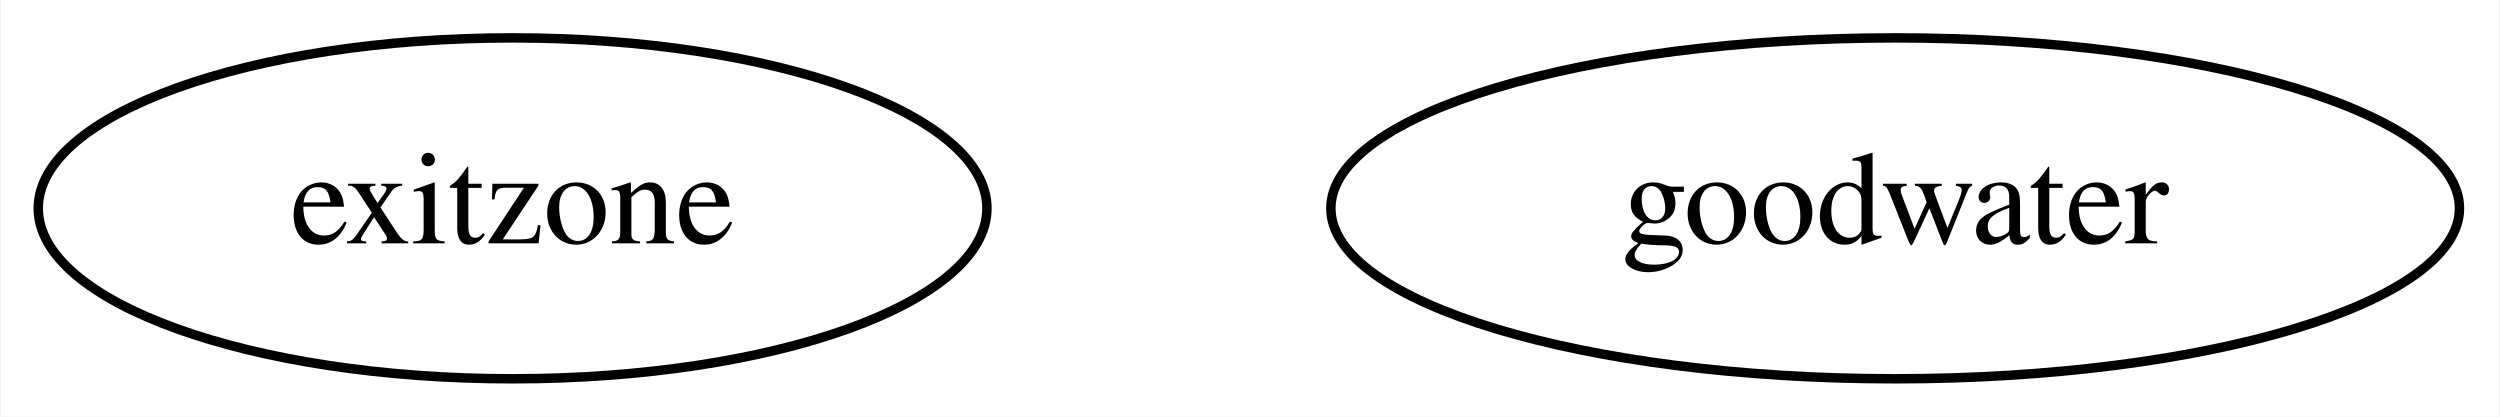
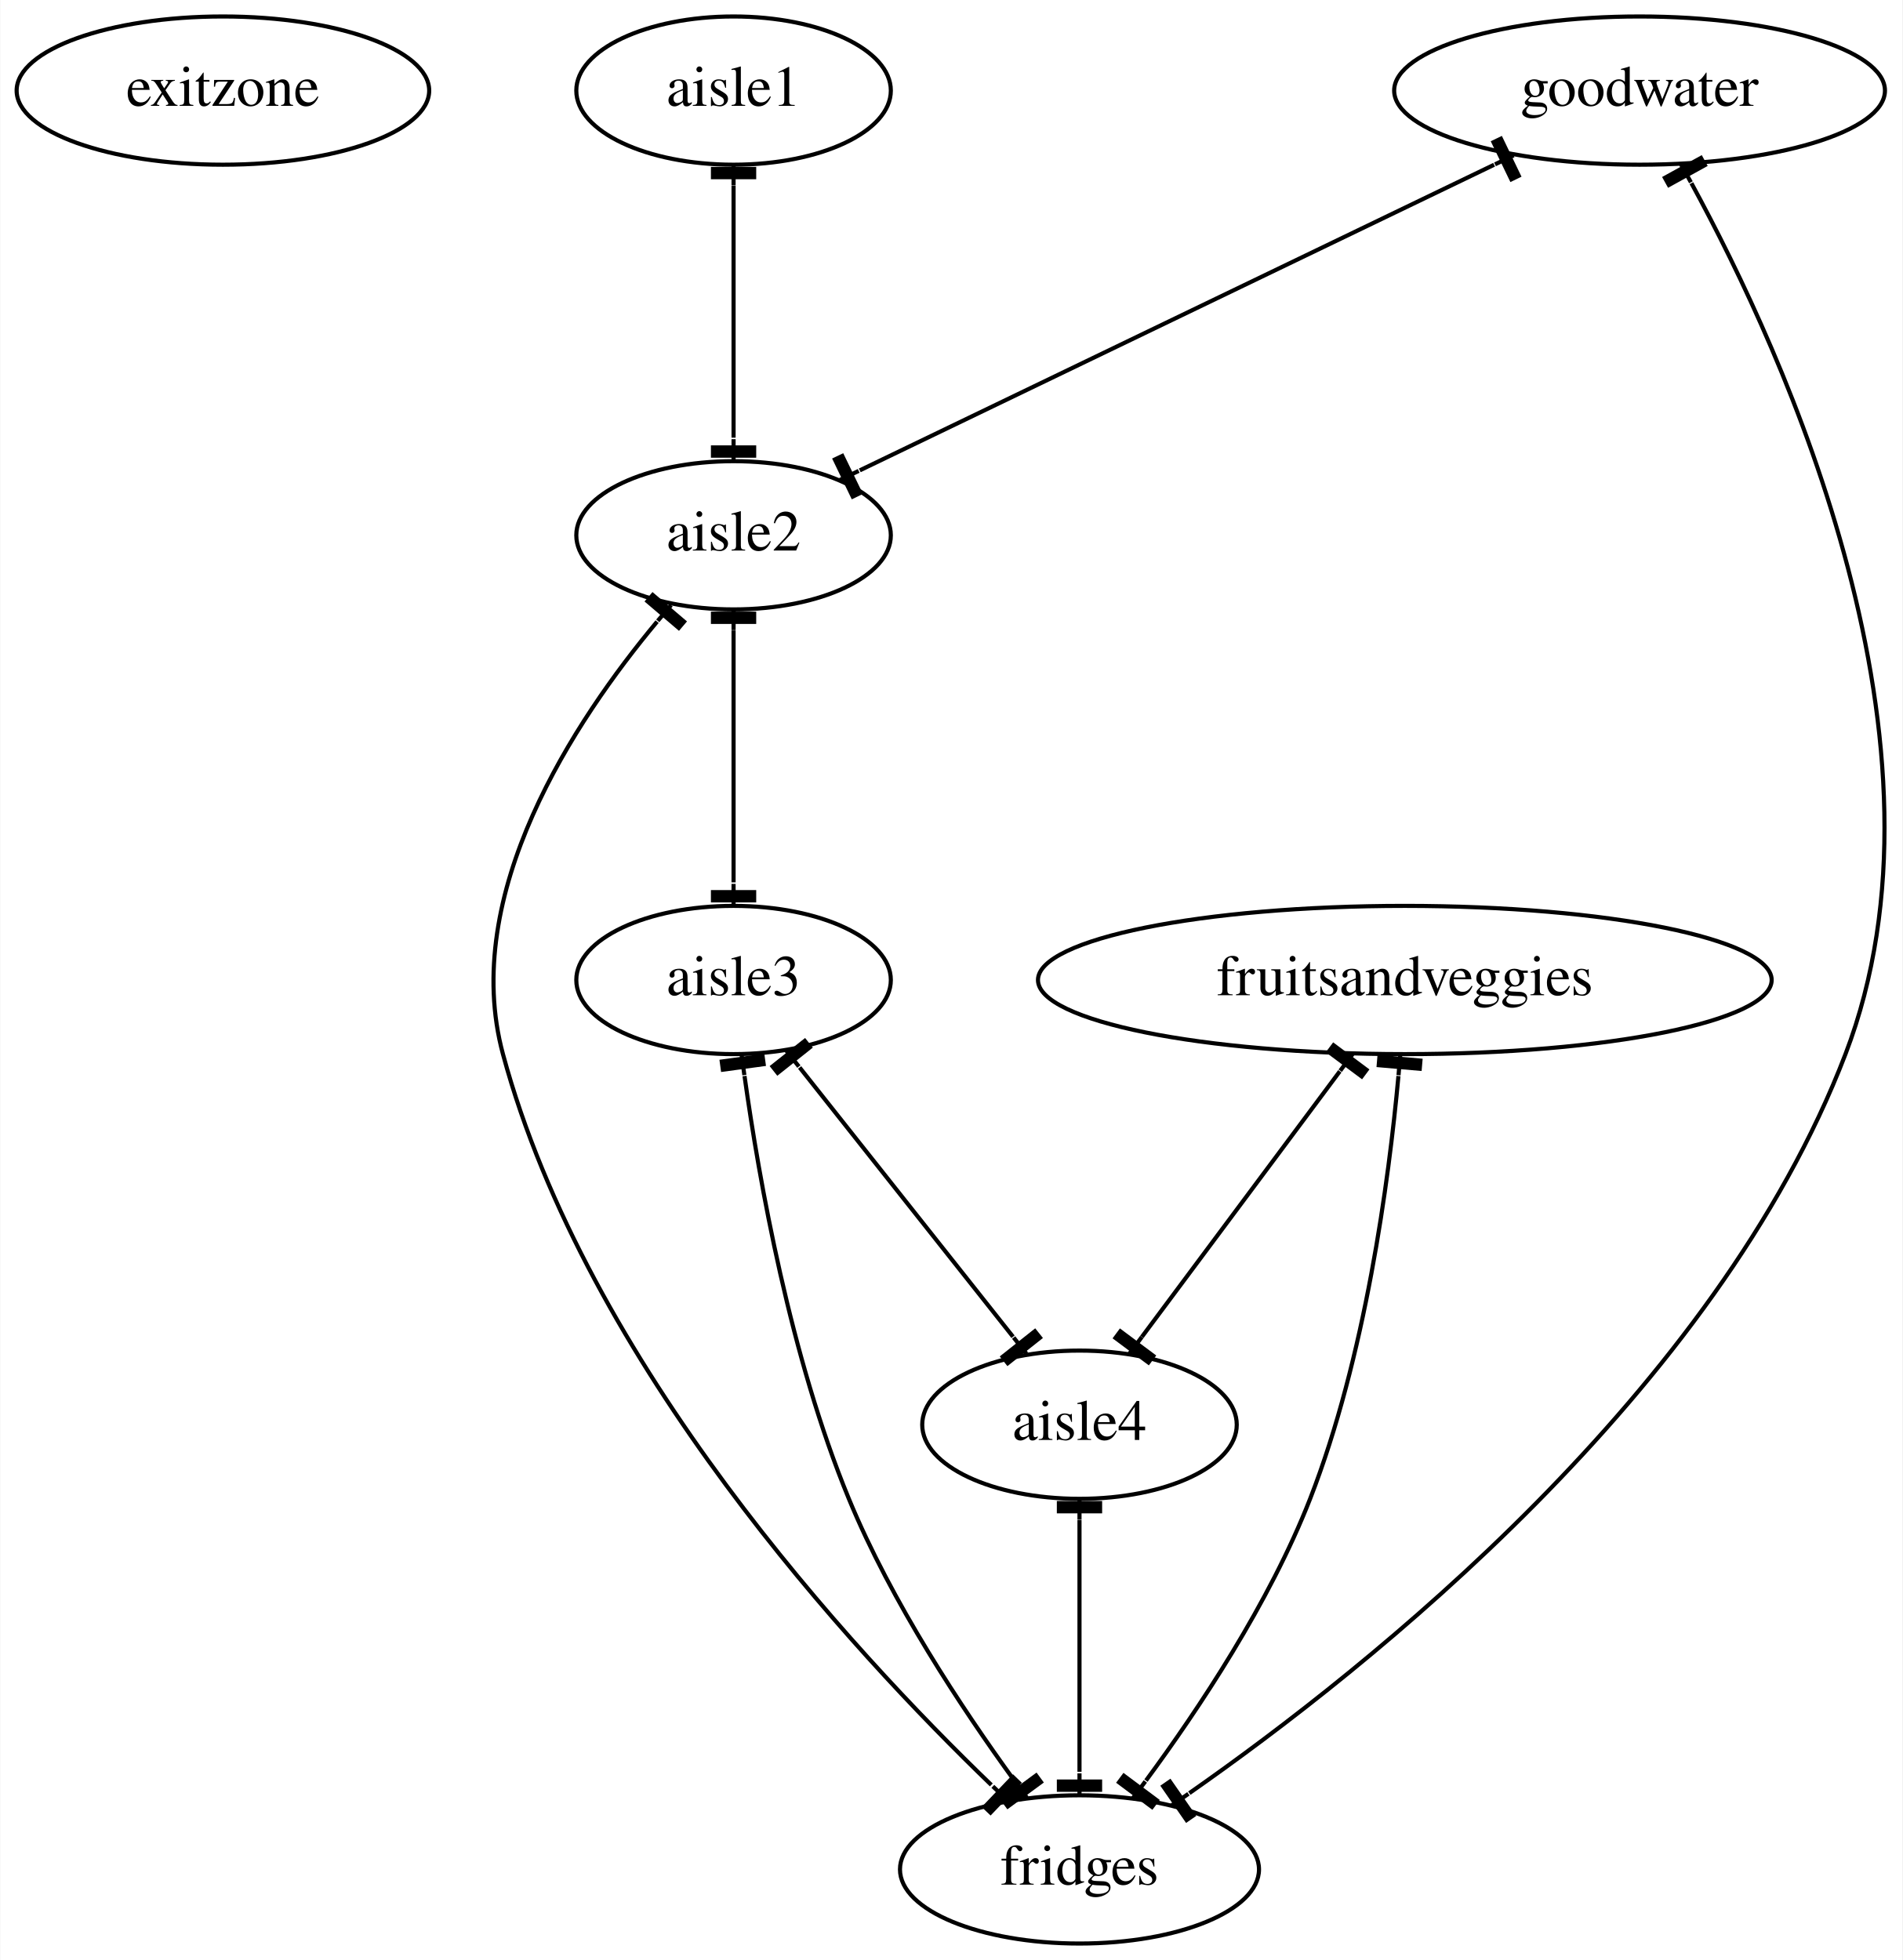
- <svg xmlns="http://www.w3.org/2000/svg" width="264pt" height="44pt" viewBox="0.00 0.00 263.84 44.00">
-   <g id="graph0" class="graph" transform="scale(1 1) rotate(0) translate(4 40)">
-     <polygon fill="white" stroke="transparent" points="-4,4 -4,-40 259.84,-40 259.84,4 -4,4" />
+ <svg xmlns="http://www.w3.org/2000/svg" width="462pt" height="476pt" viewBox="0.00 0.00 461.84 476.00">
+   <g id="graph0" class="graph" transform="scale(1 1) rotate(0) translate(4 472)">
+     <polygon fill="white" stroke="transparent" points="-4,4 -4,-472 457.84,-472 457.84,4 -4,4" />
    <g id="node1" class="node">
-       <ellipse fill="none" stroke="black" cx="50.05" cy="-18" rx="50.09" ry="18" />
-       <text text-anchor="middle" x="50.05" y="-14.3" font-family="Times,serif" font-size="14.00">exitzone</text>
+       <ellipse fill="none" stroke="black" cx="50.05" cy="-450" rx="50.09" ry="18" />
+       <text text-anchor="middle" x="50.05" y="-446.3" font-family="Times,serif" font-size="14.00">exitzone</text>
    </g>
    <g id="node2" class="node">
-       <ellipse fill="none" stroke="black" cx="196.05" cy="-18" rx="59.59" ry="18" />
-       <text text-anchor="middle" x="196.05" y="-14.3" font-family="Times,serif" font-size="14.00">goodwater</text>
+       <ellipse fill="none" stroke="black" cx="394.05" cy="-450" rx="59.59" ry="18" />
+       <text text-anchor="middle" x="394.05" y="-446.3" font-family="Times,serif" font-size="14.00">goodwater</text>
+     </g>
+     <g id="node5" class="node">
+       <ellipse fill="none" stroke="black" cx="174.05" cy="-342" rx="38.19" ry="18" />
+       <text text-anchor="middle" x="174.05" y="-338.3" font-family="Times,serif" font-size="14.00">aisle2</text>
+     </g>
+     <g id="edge1" class="edge">
+       <path fill="none" stroke="black" d="M358.73,-431.99C316.1,-411.45 245.12,-377.25 204.7,-357.77" />
+       <polygon fill="black" stroke="black" points="364.72,-429.32 360.38,-438.33 358.58,-437.46 362.92,-428.45 364.72,-429.32" />
+       <polyline fill="none" stroke="black" points="363.46,-434.26 358.95,-432.09 " />
+       <polygon fill="black" stroke="black" points="198.65,-360.41 202.99,-351.4 204.8,-352.27 200.45,-361.27 198.65,-360.41" />
+       <polyline fill="none" stroke="black" points="199.92,-355.47 204.43,-357.64 " />
+     </g>
+     <g id="node8" class="node">
+       <ellipse fill="none" stroke="black" cx="258.05" cy="-18" rx="43.59" ry="18" />
+       <text text-anchor="middle" x="258.05" y="-14.3" font-family="Times,serif" font-size="14.00">fridges</text>
+     </g>
+     <g id="edge2" class="edge">
+       <path fill="none" stroke="black" d="M406.64,-427.51C429.45,-385.66 472.69,-290.77 444.05,-216 412.64,-134.04 328.2,-66.9 284.72,-36.52" />
+       <polygon fill="black" stroke="black" points="408.96,-433.65 400.2,-428.82 401.17,-427.07 409.92,-431.9 408.96,-433.65" />
+       <polyline fill="none" stroke="black" points="404.1,-432.11 406.52,-427.73 " />
+       <polygon fill="black" stroke="black" points="278.37,-38.2 284.06,-29.98 285.71,-31.12 280.01,-39.34 278.37,-38.2" />
+       <polyline fill="none" stroke="black" points="280.39,-33.52 284.5,-36.36 " />
+     </g>
+     <g id="node3" class="node">
+       <ellipse fill="none" stroke="black" cx="337.05" cy="-234" rx="89.08" ry="18" />
+       <text text-anchor="middle" x="337.05" y="-230.3" font-family="Times,serif" font-size="14.00">fruitsandveggies</text>
+     </g>
+     <g id="node7" class="node">
+       <ellipse fill="none" stroke="black" cx="258.05" cy="-126" rx="38.19" ry="18" />
+       <text text-anchor="middle" x="258.05" y="-122.3" font-family="Times,serif" font-size="14.00">aisle4</text>
+     </g>
+     <g id="edge3" class="edge">
+       <path fill="none" stroke="black" d="M321.26,-211.82C307.27,-193.05 286.99,-165.84 273.2,-147.33" />
+       <polygon fill="black" stroke="black" points="327.76,-212.18 319.75,-218.16 318.55,-216.55 326.57,-210.58 327.76,-212.18" />
+       <polyline fill="none" stroke="black" points="324.35,-215.97 321.36,-211.96 " />
+       <polygon fill="black" stroke="black" points="266.78,-147.08 274.79,-141.11 275.99,-142.71 267.97,-148.69 266.78,-147.08" />
+       <polyline fill="none" stroke="black" points="270.19,-143.29 273.18,-147.3 " />
+     </g>
+     <g id="edge4" class="edge">
+       <path fill="none" stroke="black" d="M335.5,-210.68C333.15,-185.12 327.44,-142.36 314.05,-108 304.2,-82.76 286.95,-56.87 274.19,-39.57" />
+       <polygon fill="black" stroke="black" points="340.84,-214.43 330.88,-215.3 330.71,-213.31 340.67,-212.44 340.84,-214.43" />
+       <polyline fill="none" stroke="black" points="335.95,-215.86 335.52,-210.88 " />
+       <polygon fill="black" stroke="black" points="267.64,-39.15 275.65,-33.17 276.85,-34.77 268.83,-40.75 267.64,-39.15" />
+       <polyline fill="none" stroke="black" points="271.05,-35.36 274.04,-39.37 " />
+     </g>
+     <g id="node4" class="node">
+       <ellipse fill="none" stroke="black" cx="174.05" cy="-450" rx="38.19" ry="18" />
+       <text text-anchor="middle" x="174.05" y="-446.3" font-family="Times,serif" font-size="14.00">aisle1</text>
+     </g>
+     <g id="edge5" class="edge">
+       <path fill="none" stroke="black" d="M174.05,-426.89C174.05,-408.97 174.05,-383.8 174.05,-365.71" />
+       <polygon fill="black" stroke="black" points="179.05,-430.97 169.05,-430.97 169.05,-428.97 179.05,-428.97 179.05,-430.97" />
+       <polyline fill="none" stroke="black" points="174.05,-431.97 174.05,-426.97 " />
+       <polygon fill="black" stroke="black" points="169.05,-361.34 179.05,-361.34 179.05,-363.34 169.05,-363.34 169.05,-361.34" />
+       <polyline fill="none" stroke="black" points="174.05,-360.34 174.05,-365.34 " />
+     </g>
+     <g id="node6" class="node">
+       <ellipse fill="none" stroke="black" cx="174.05" cy="-234" rx="38.19" ry="18" />
+       <text text-anchor="middle" x="174.05" y="-230.3" font-family="Times,serif" font-size="14.00">aisle3</text>
+     </g>
+     <g id="edge6" class="edge">
+       <path fill="none" stroke="black" d="M174.05,-318.89C174.05,-300.97 174.05,-275.8 174.05,-257.71" />
+       <polygon fill="black" stroke="black" points="179.05,-322.97 169.05,-322.97 169.05,-320.97 179.05,-320.97 179.05,-322.97" />
+       <polyline fill="none" stroke="black" points="174.05,-323.97 174.05,-318.97 " />
+       <polygon fill="black" stroke="black" points="169.05,-253.34 179.05,-253.34 179.05,-255.34 169.05,-255.34 169.05,-253.34" />
+       <polyline fill="none" stroke="black" points="174.05,-252.34 174.05,-257.34 " />
+     </g>
+     <g id="edge7" class="edge">
+       <path fill="none" stroke="black" d="M155.48,-321.03C135.39,-296.95 107.54,-254.84 118.05,-216 138.35,-140.88 202.71,-71.21 236.64,-38.52" />
+       <polygon fill="black" stroke="black" points="162.04,-321.03 154.42,-327.51 153.13,-325.98 160.74,-319.5 162.04,-321.03" />
+       <polyline fill="none" stroke="black" points="158.88,-325.03 155.64,-321.22 " />
+       <polygon fill="black" stroke="black" points="236.45,-31.79 243.35,-39.02 241.91,-40.41 235,-33.17 236.45,-31.79" />
+       <polyline fill="none" stroke="black" points="240.62,-34.72 237.01,-38.17 " />
+     </g>
+     <g id="edge8" class="edge">
+       <path fill="none" stroke="black" d="M190.09,-212.76C204.97,-193.98 227,-166.17 241.91,-147.36" />
+       <polygon fill="black" stroke="black" points="191.34,-219.22 183.51,-213.01 184.75,-211.44 192.59,-217.66 191.34,-219.22" />
+       <polyline fill="none" stroke="black" points="186.8,-216.9 189.91,-212.98 " />
+       <polygon fill="black" stroke="black" points="240.63,-140.93 248.47,-147.14 247.22,-148.71 239.39,-142.5 240.63,-140.93" />
+       <polyline fill="none" stroke="black" points="245.17,-143.25 242.06,-147.17 " />
+     </g>
+     <g id="edge9" class="edge">
+       <path fill="none" stroke="black" d="M176.71,-210.68C180.28,-185.13 187.88,-142.36 202.05,-108 212.37,-82.95 229.55,-57.03 242.16,-39.67" />
+       <polygon fill="black" stroke="black" points="181.09,-215.55 171.18,-214.2 171.45,-212.22 181.36,-213.56 181.09,-215.55" />
+       <polyline fill="none" stroke="black" points="176,-215.87 176.67,-210.91 " />
+       <polygon fill="black" stroke="black" points="240.64,-33.29 248.7,-39.21 247.52,-40.82 239.46,-34.9 240.64,-33.29" />
+       <polyline fill="none" stroke="black" points="245.26,-35.45 242.3,-39.48 " />
+     </g>
+     <g id="edge10" class="edge">
+       <path fill="none" stroke="black" d="M258.05,-102.89C258.05,-84.97 258.05,-59.8 258.05,-41.71" />
+       <polygon fill="black" stroke="black" points="263.05,-106.97 253.05,-106.97 253.05,-104.97 263.05,-104.97 263.05,-106.97" />
+       <polyline fill="none" stroke="black" points="258.05,-107.97 258.05,-102.97 " />
+       <polygon fill="black" stroke="black" points="253.05,-37.34 263.05,-37.34 263.05,-39.34 253.05,-39.34 253.05,-37.34" />
+       <polyline fill="none" stroke="black" points="258.05,-36.34 258.05,-41.34 " />
    </g>
  </g>
</svg>
